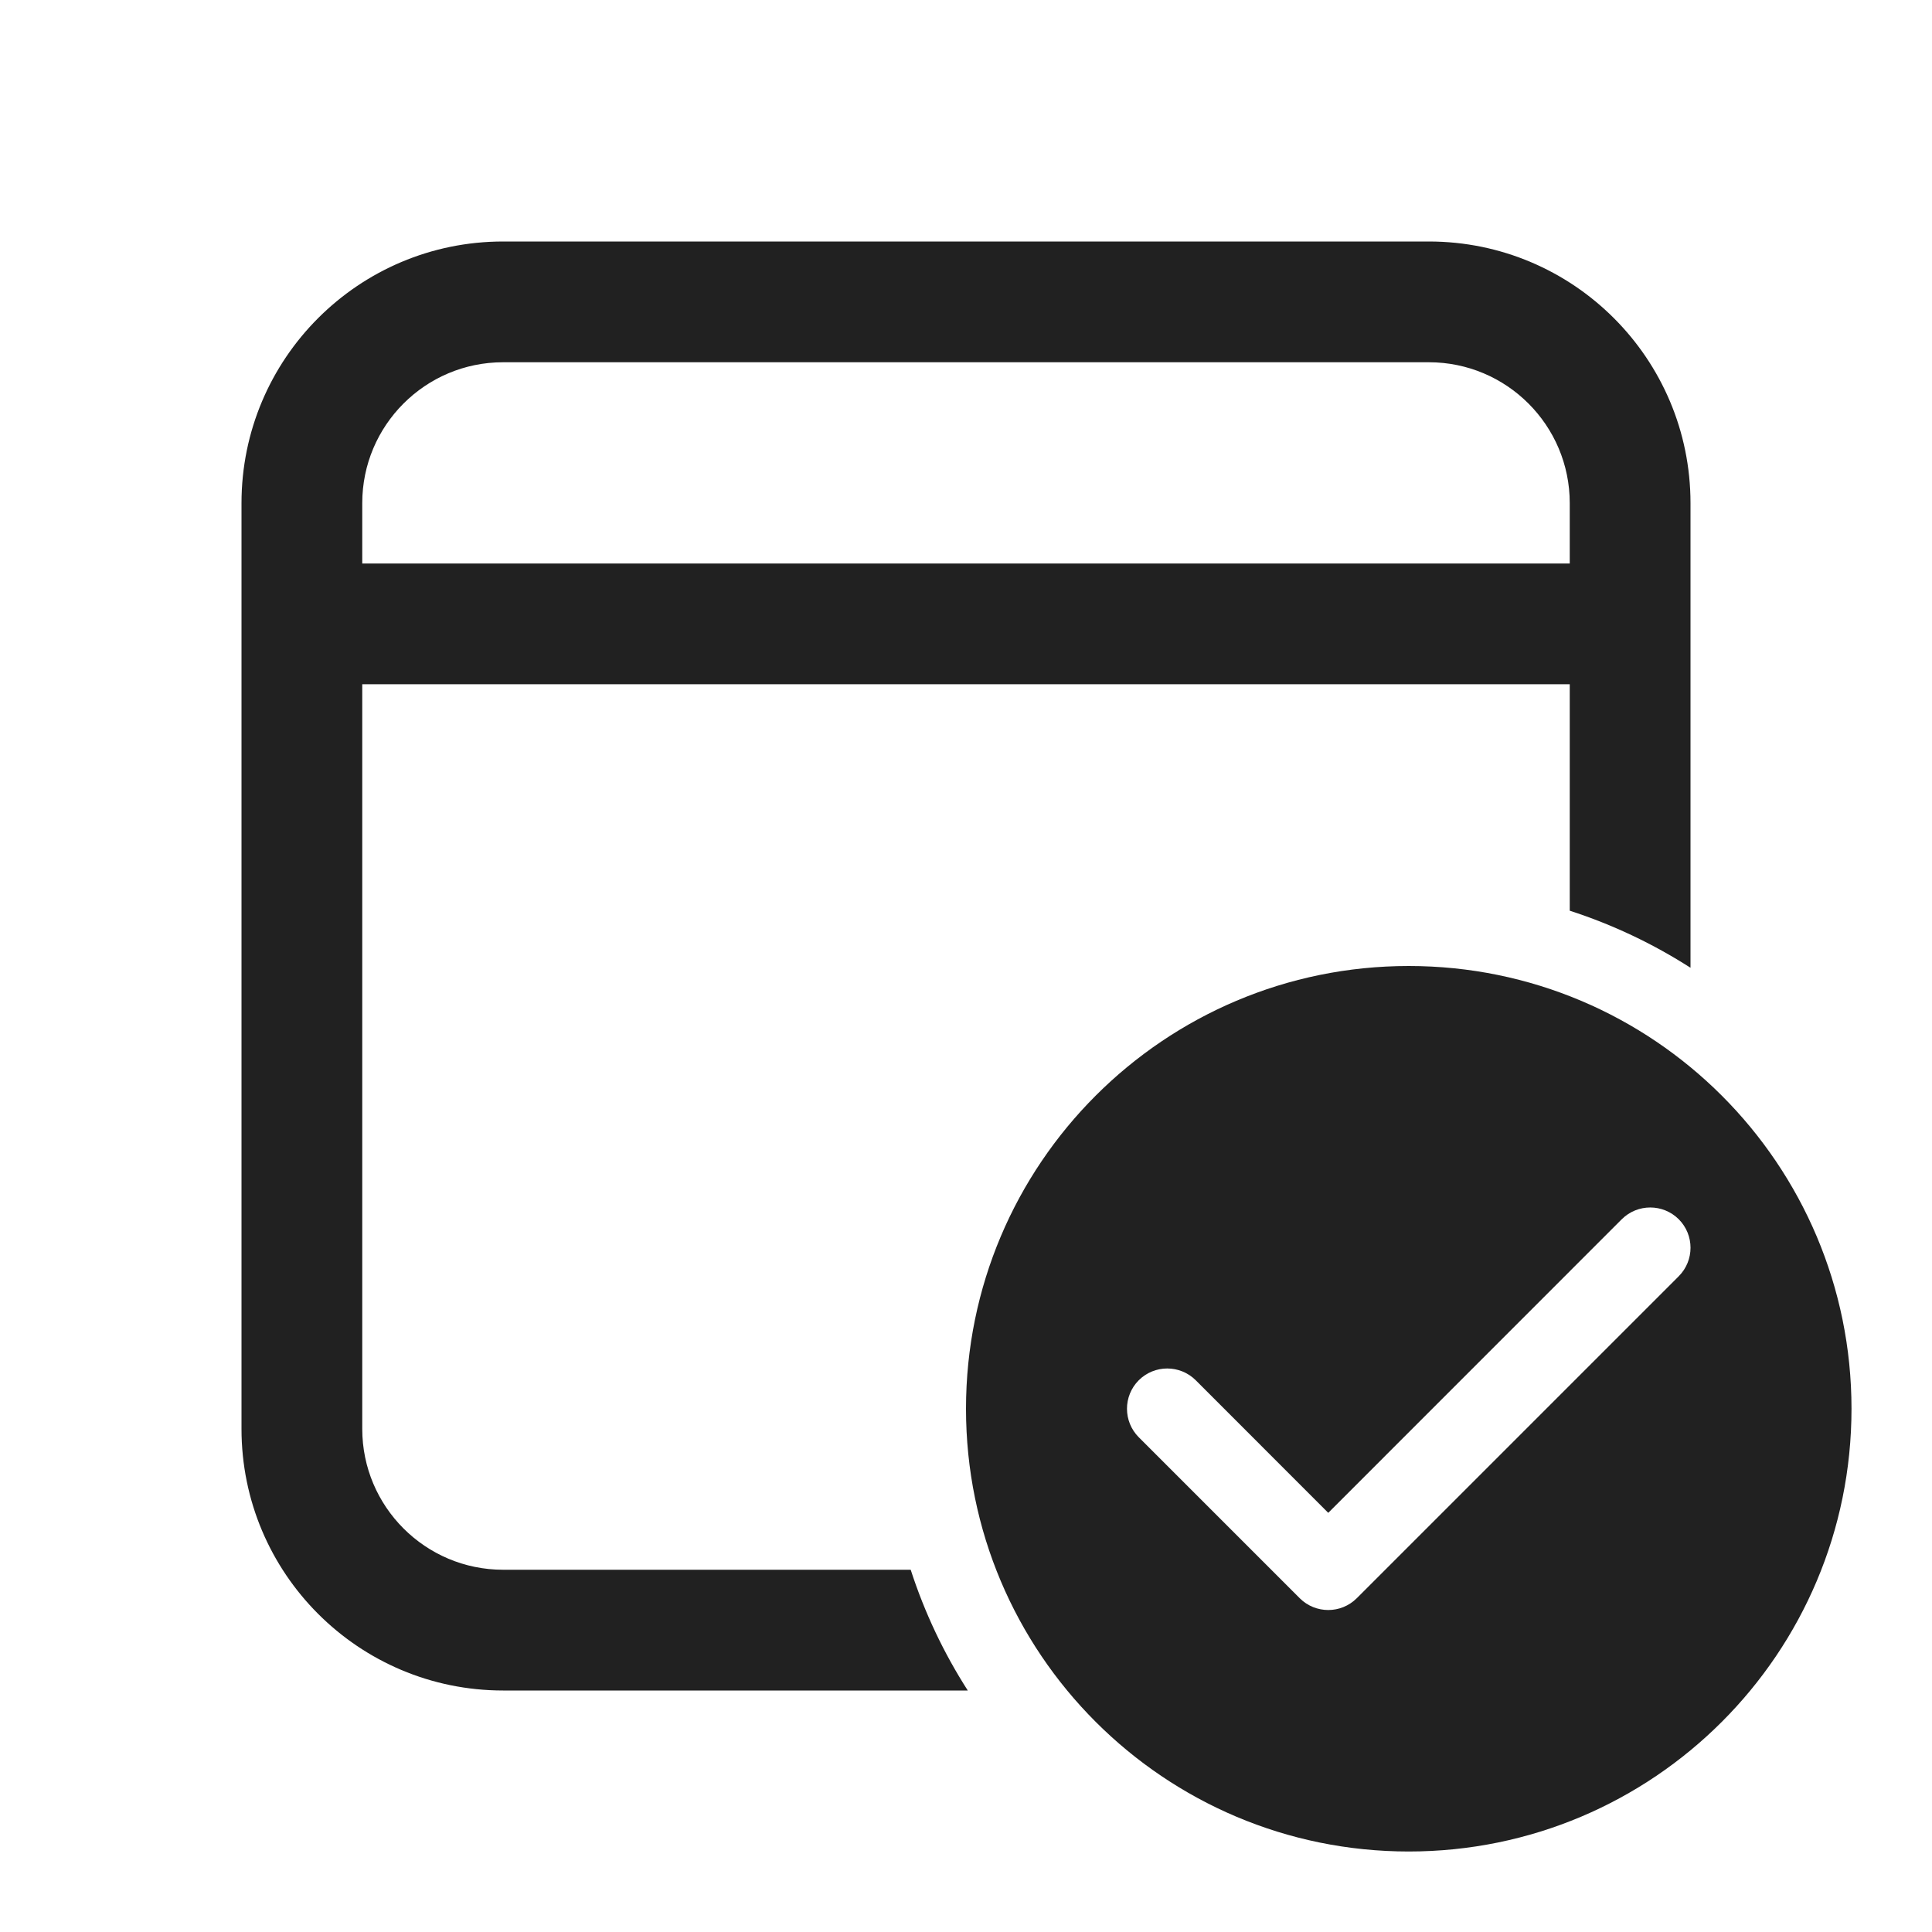
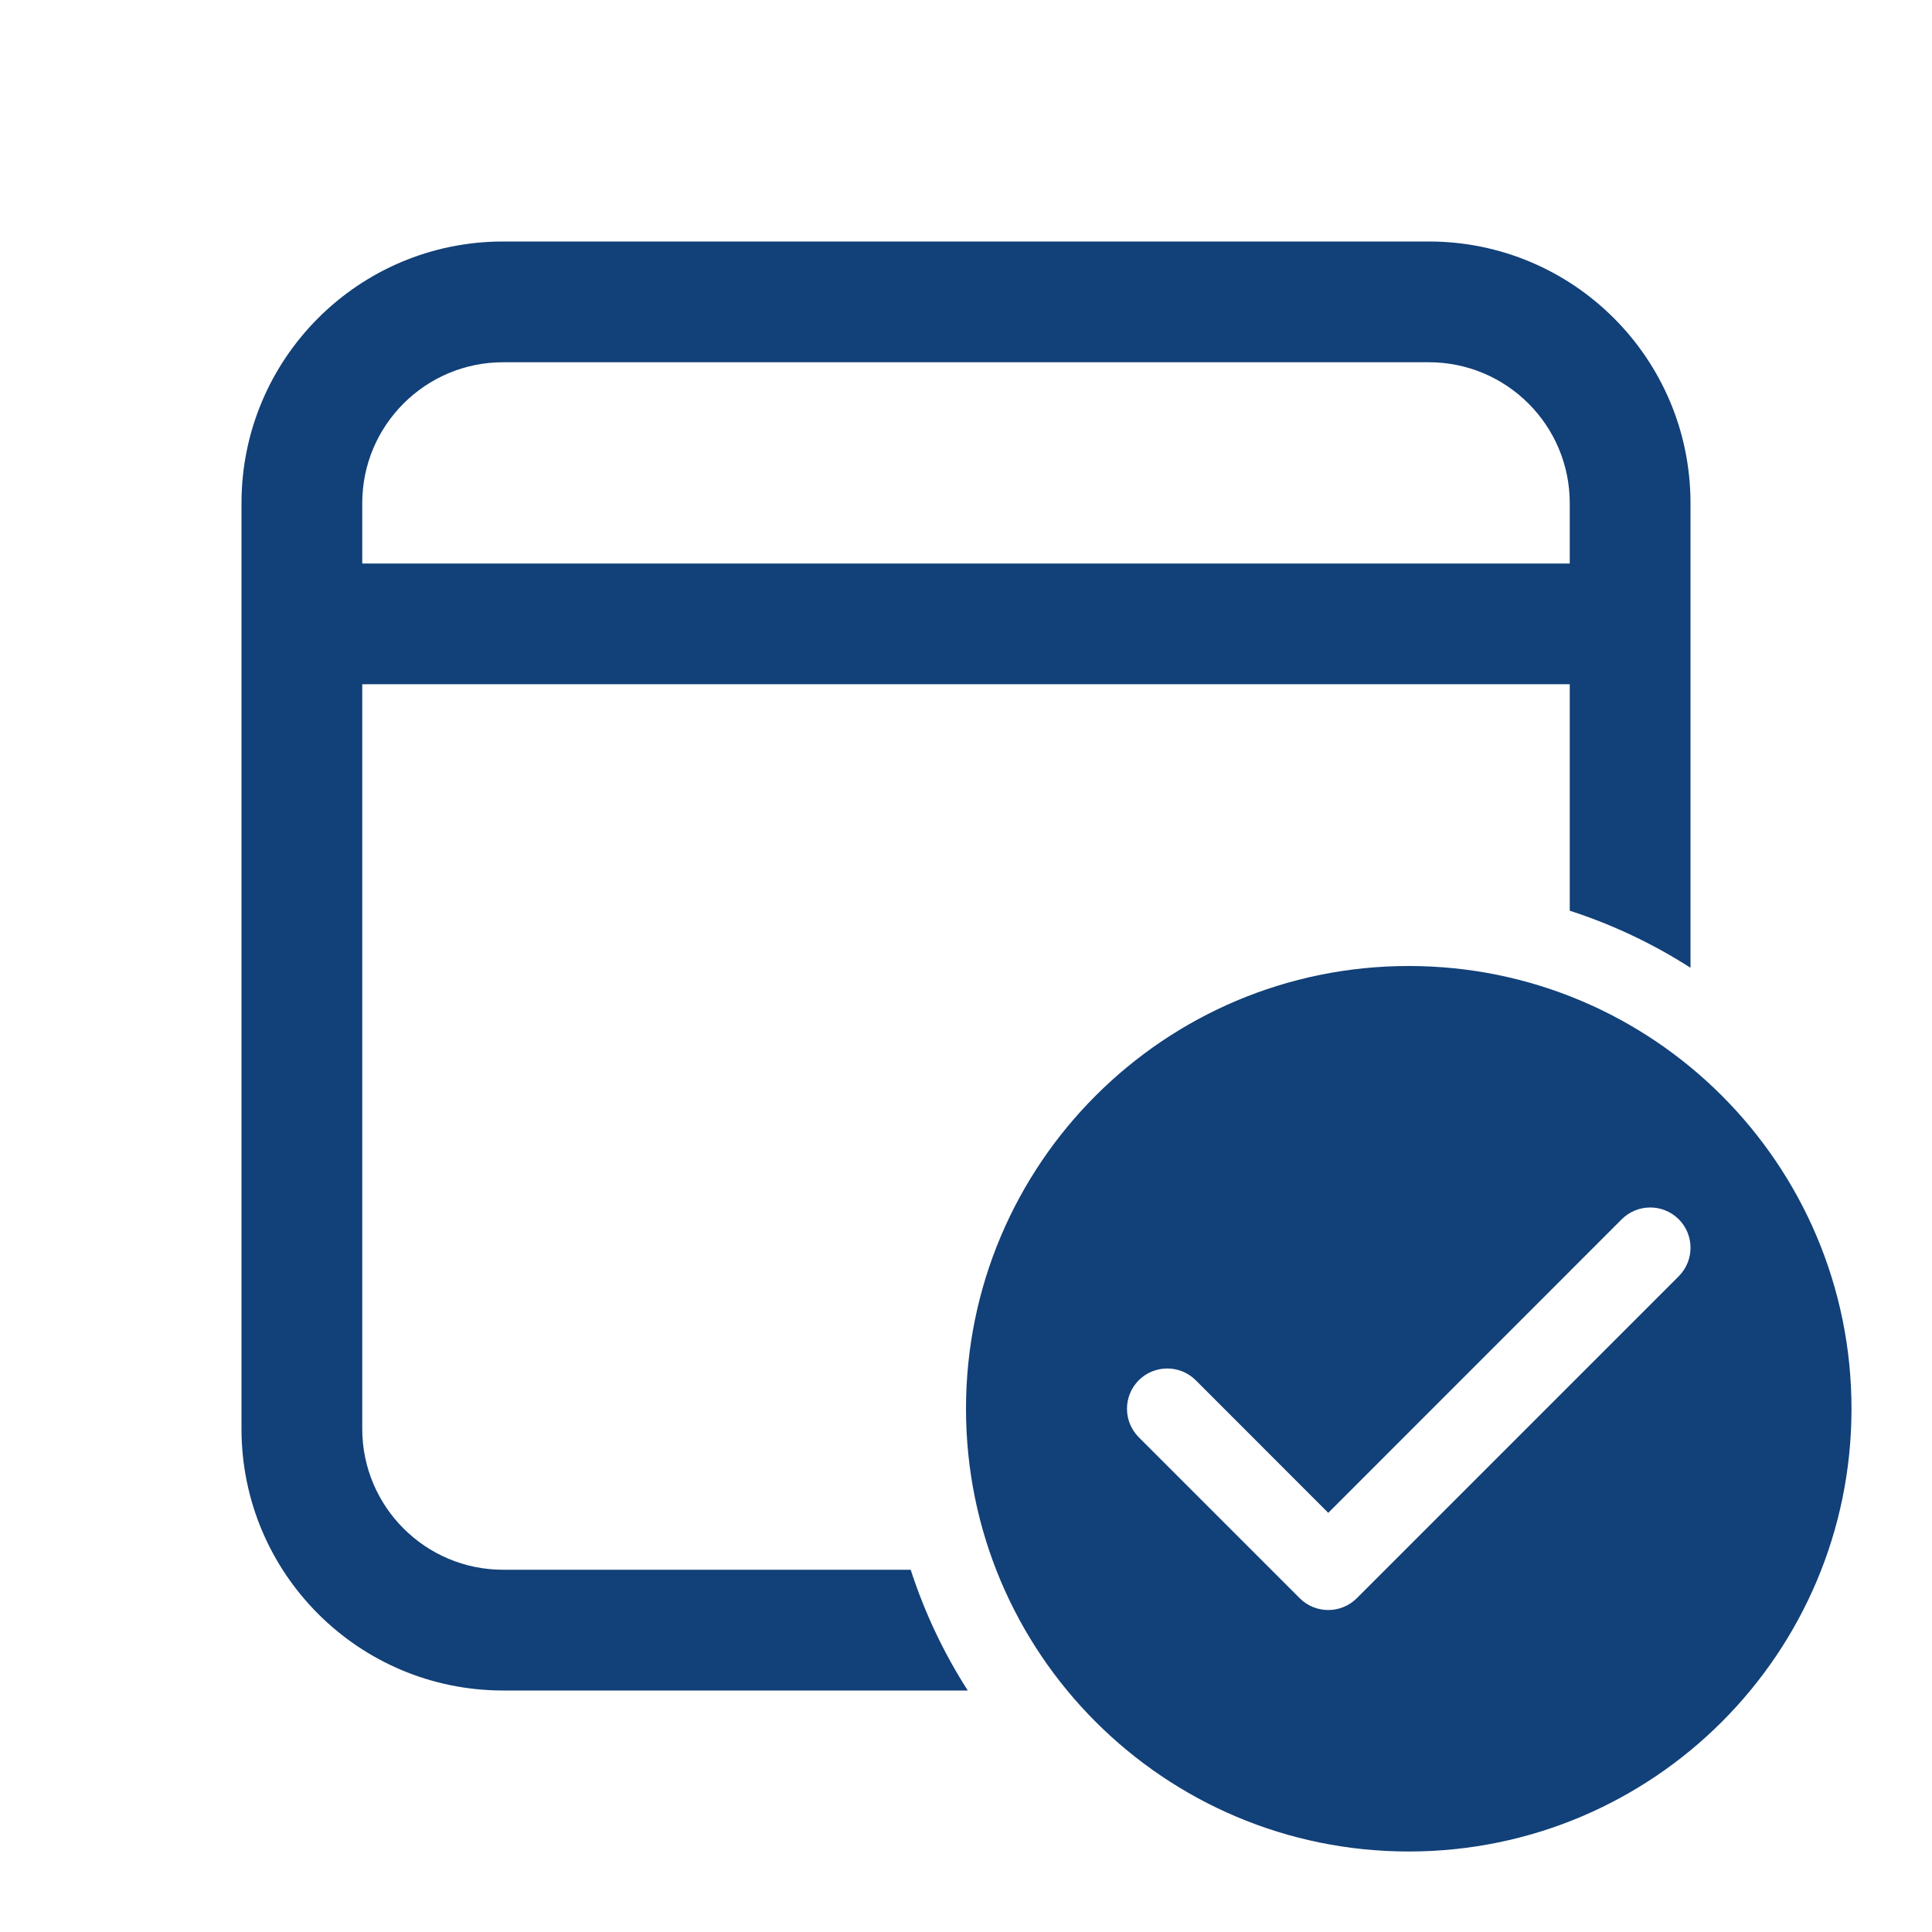
<svg xmlns="http://www.w3.org/2000/svg" width="24" height="24" viewBox="0 0 24 24" fill="none">
-   <path d="M17.75 3C19.545 3 21 4.455 21 6.25V12.022C20.537 11.725 20.034 11.486 19.5 11.313V8.5H4.5V17.75C4.5 18.716 5.284 19.5 6.25 19.5H11.313C11.486 20.034 11.725 20.537 12.022 21H6.25C4.455 21 3 19.545 3 17.75V6.25C3 4.455 4.455 3 6.25 3H17.75ZM17.75 4.5H6.25C5.284 4.5 4.5 5.284 4.5 6.25V7H19.5V6.25C19.5 5.284 18.716 4.5 17.75 4.5Z" fill="#212121" />
-   <path d="M23 17.5C23 20.538 20.538 23 17.5 23C14.462 23 12 20.538 12 17.5C12 14.462 14.462 12 17.5 12C20.538 12 23 14.462 23 17.5ZM20.854 15.146C20.658 14.951 20.342 14.951 20.146 15.146L16.5 18.793L14.854 17.146C14.658 16.951 14.342 16.951 14.146 17.146C13.951 17.342 13.951 17.658 14.146 17.854L16.146 19.854C16.342 20.049 16.658 20.049 16.854 19.854L20.854 15.854C21.049 15.658 21.049 15.342 20.854 15.146Z" fill="#212121" />
+   <path d="M17.75 3C19.545 3 21 4.455 21 6.25V12.022C20.537 11.725 20.034 11.486 19.5 11.313V8.5H4.5V17.75C4.5 18.716 5.284 19.5 6.25 19.5H11.313C11.486 20.034 11.725 20.537 12.022 21H6.25C4.455 21 3 19.545 3 17.75V6.25C3 4.455 4.455 3 6.25 3H17.75ZM17.75 4.5H6.25C5.284 4.5 4.5 5.284 4.5 6.25V7H19.5V6.25C19.5 5.284 18.716 4.5 17.75 4.5Z" fill="#124078" />
+   <path d="M23 17.5C23 20.538 20.538 23 17.5 23C14.462 23 12 20.538 12 17.5C12 14.462 14.462 12 17.5 12C20.538 12 23 14.462 23 17.5ZM20.854 15.146C20.658 14.951 20.342 14.951 20.146 15.146L16.5 18.793L14.854 17.146C14.658 16.951 14.342 16.951 14.146 17.146C13.951 17.342 13.951 17.658 14.146 17.854L16.146 19.854C16.342 20.049 16.658 20.049 16.854 19.854L20.854 15.854C21.049 15.658 21.049 15.342 20.854 15.146Z" fill="#124078" />
</svg>
